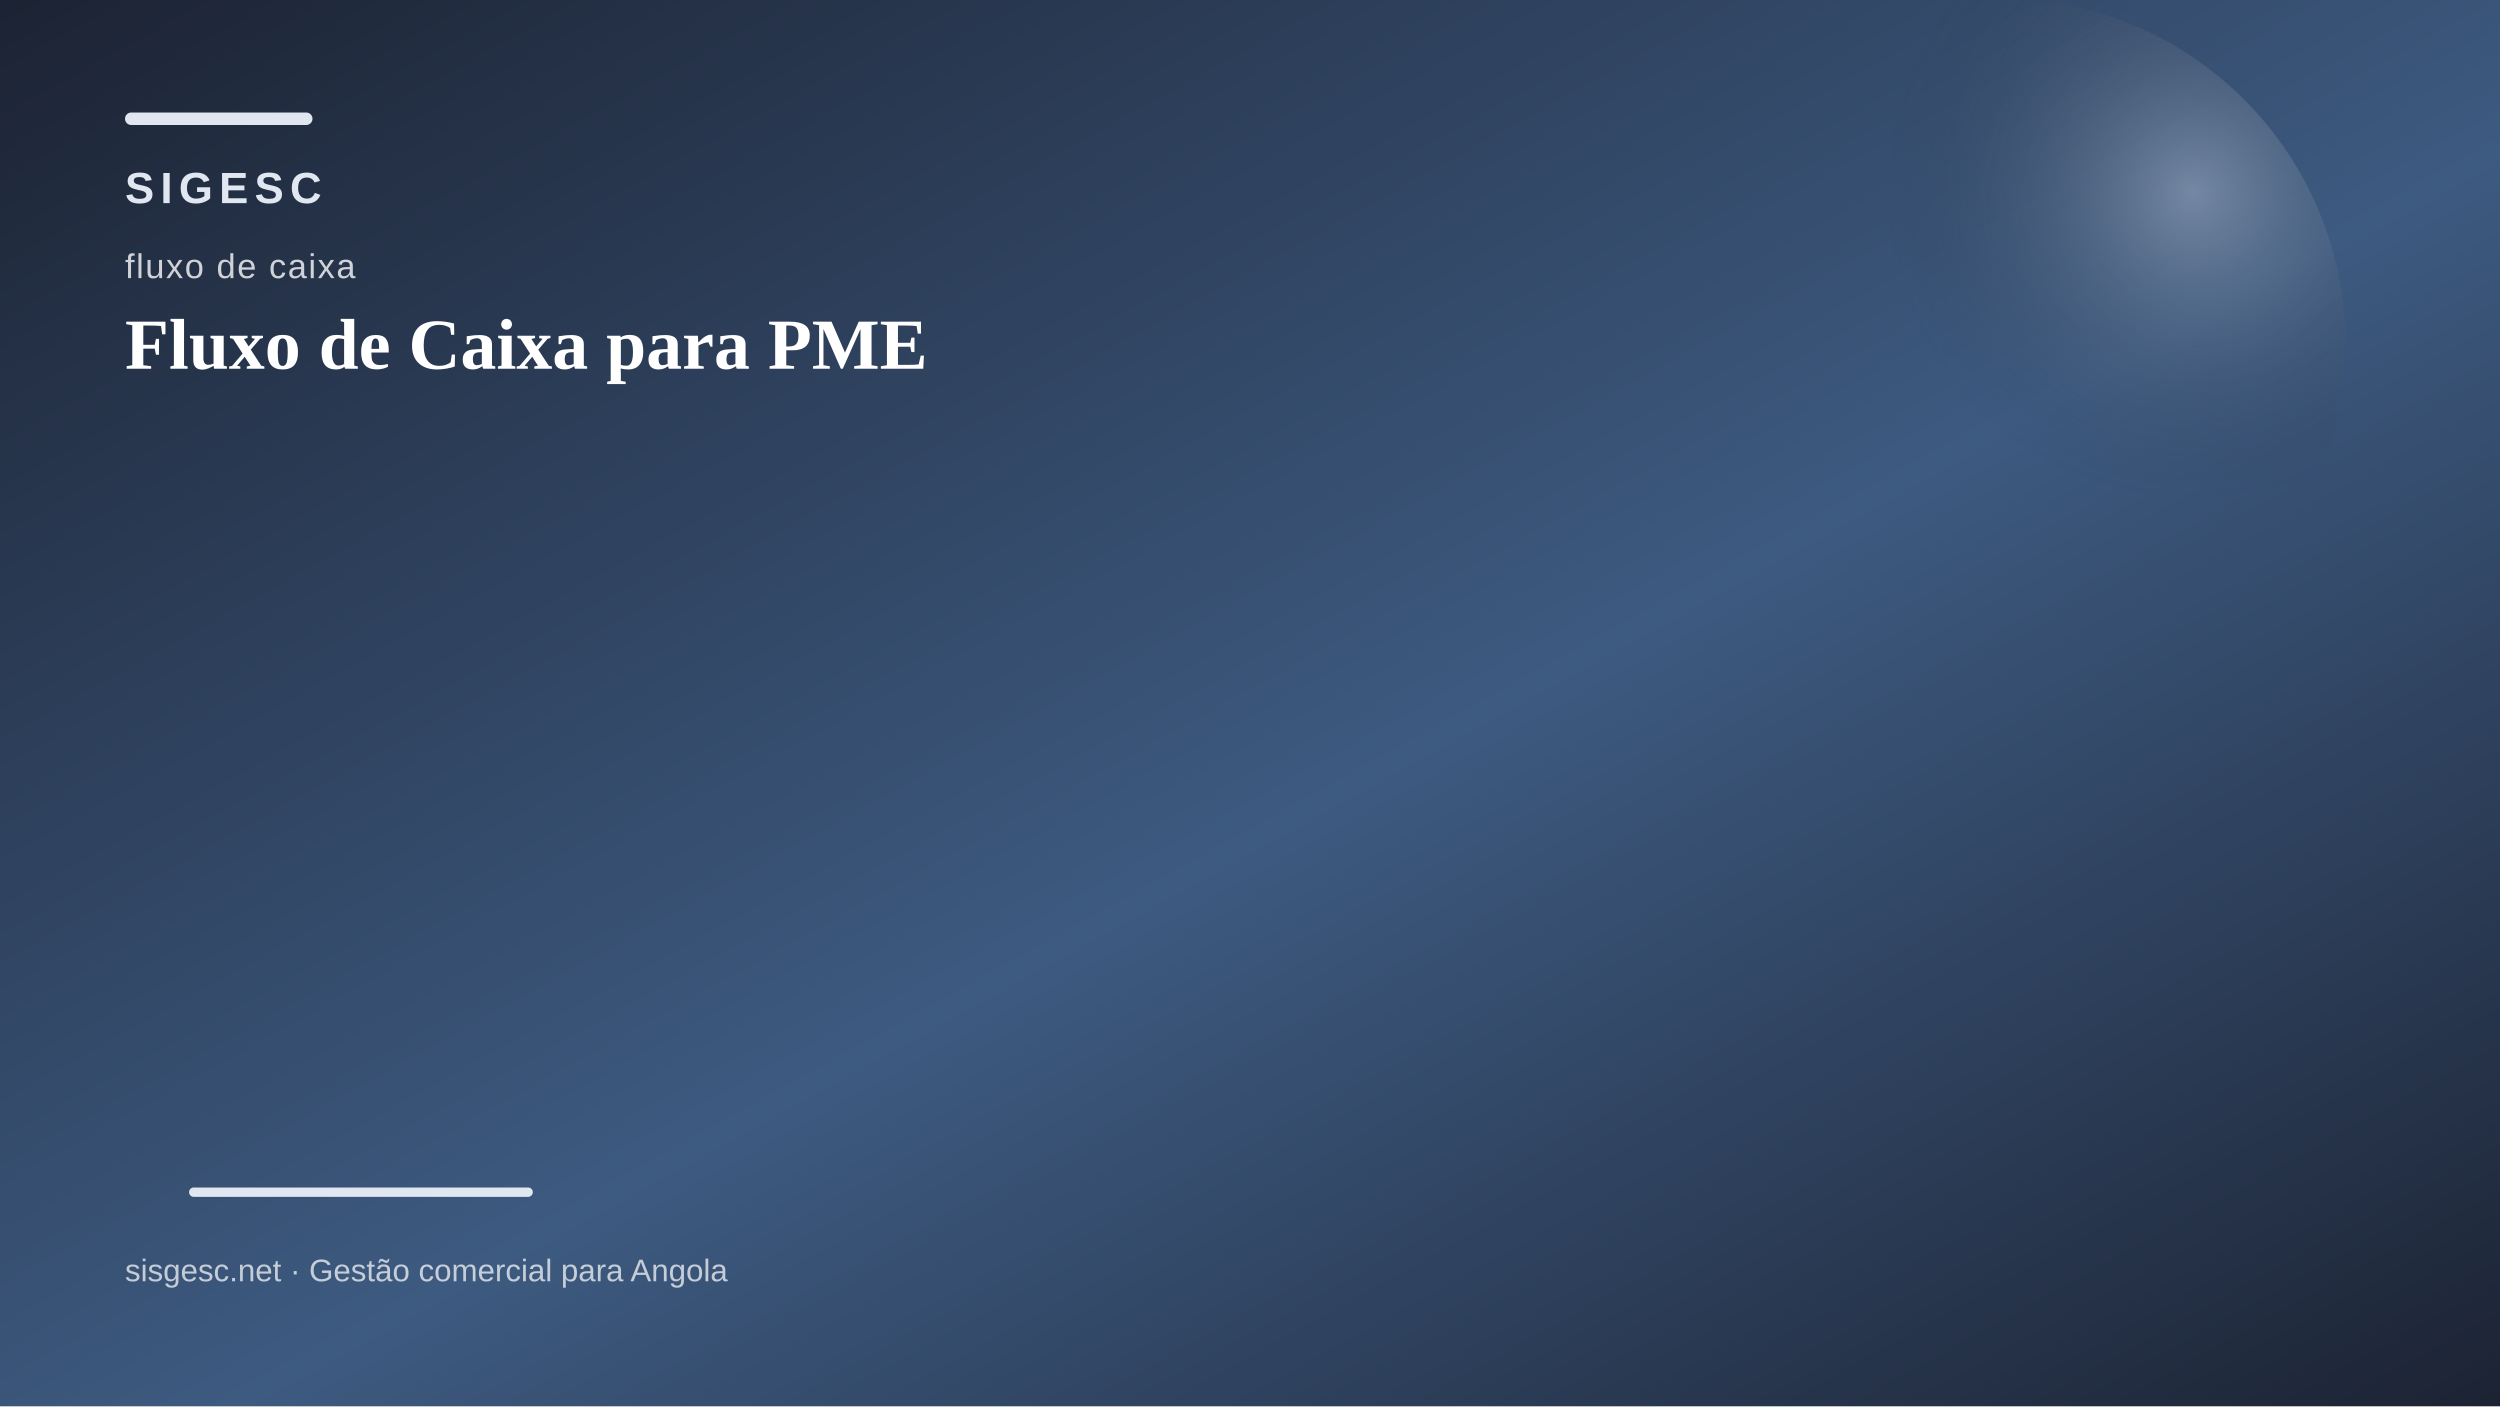
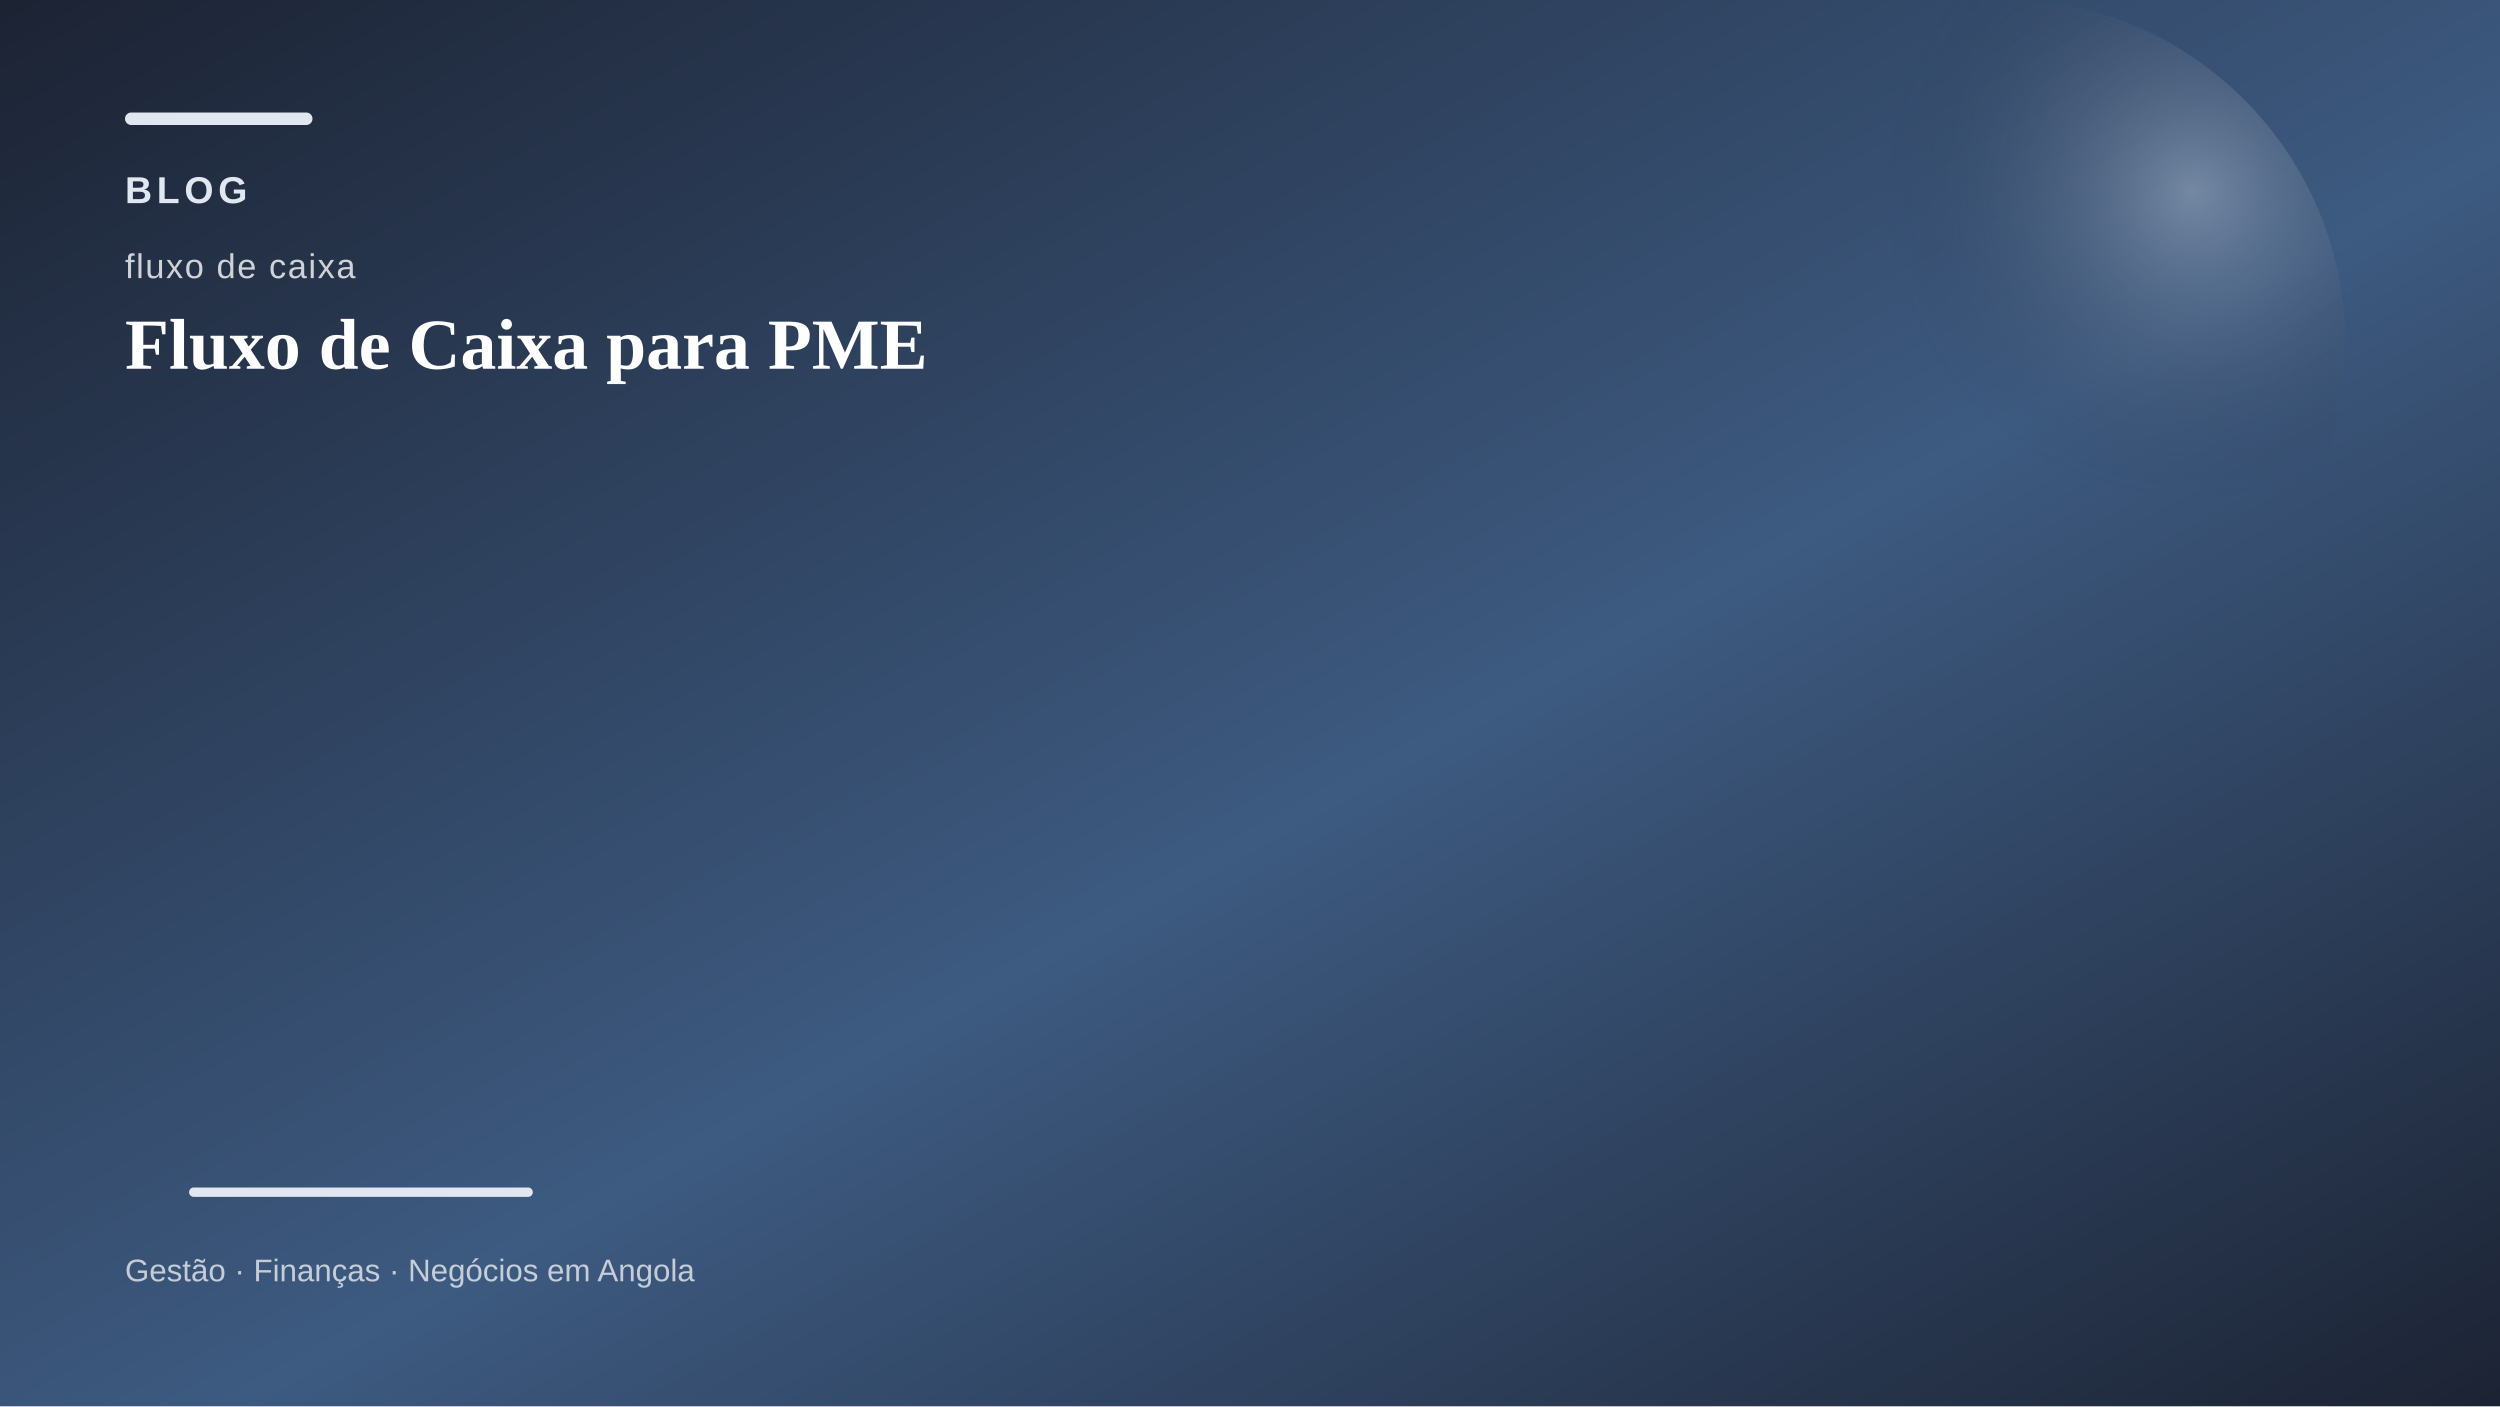
<svg xmlns="http://www.w3.org/2000/svg" width="1600" height="900" viewBox="0 0 1600 900" role="img" aria-label="Fluxo de Caixa para PME">
  <defs>
    <linearGradient id="bg" x1="0%" y1="0%" x2="100%" y2="100%">
      <stop offset="0%" stop-color="#1C2333" />
      <stop offset="55%" stop-color="#3D5A80" />
      <stop offset="100%" stop-color="#1C2333" />
    </linearGradient>
    <radialGradient id="glow" cx="78%" cy="28%" r="45%">
      <stop offset="0%" stop-color="#E0E7F1" stop-opacity="0.35" />
      <stop offset="100%" stop-color="#1C2333" stop-opacity="0" />
    </radialGradient>
  </defs>
  <rect width="1600" height="900" fill="url(#bg)" />
  <circle cx="1280" cy="220" r="221" fill="url(#glow)" />
  <rect x="80" y="72" width="120" height="8" rx="4" fill="#E0E7F1" />
-   <text x="80" y="130" fill="#E0E7F1" font-family="Arial, Helvetica, sans-serif" font-size="28" letter-spacing="4" font-weight="700">SIGESC</text>
+   <text x="80" y="130" fill="#E0E7F1" font-family="Arial, Helvetica, sans-serif" font-size="24" letter-spacing="3" font-weight="700">BLOG</text>
  <text x="80" y="178" fill="#FFFFFF" fill-opacity="0.78" font-family="Arial, Helvetica, sans-serif" font-size="22" letter-spacing="1">fluxo de caixa</text>
  <text x="80" y="236" fill="#FFFFFF" font-family="Georgia, 'Times New Roman', serif" font-size="46" font-weight="700">Fluxo de Caixa para PME</text>
  <rect x="121" y="760" width="220" height="6" rx="3" fill="#E0E7F1" />
-   <text x="80" y="820" fill="#FFFFFF" fill-opacity="0.7" font-family="Arial, Helvetica, sans-serif" font-size="20">sisgesc.net · Gestão comercial para Angola</text>
+   <text x="80" y="820" fill="#FFFFFF" fill-opacity="0.7" font-family="Arial, Helvetica, sans-serif" font-size="20">Gestão · Finanças · Negócios em Angola</text>
</svg>
